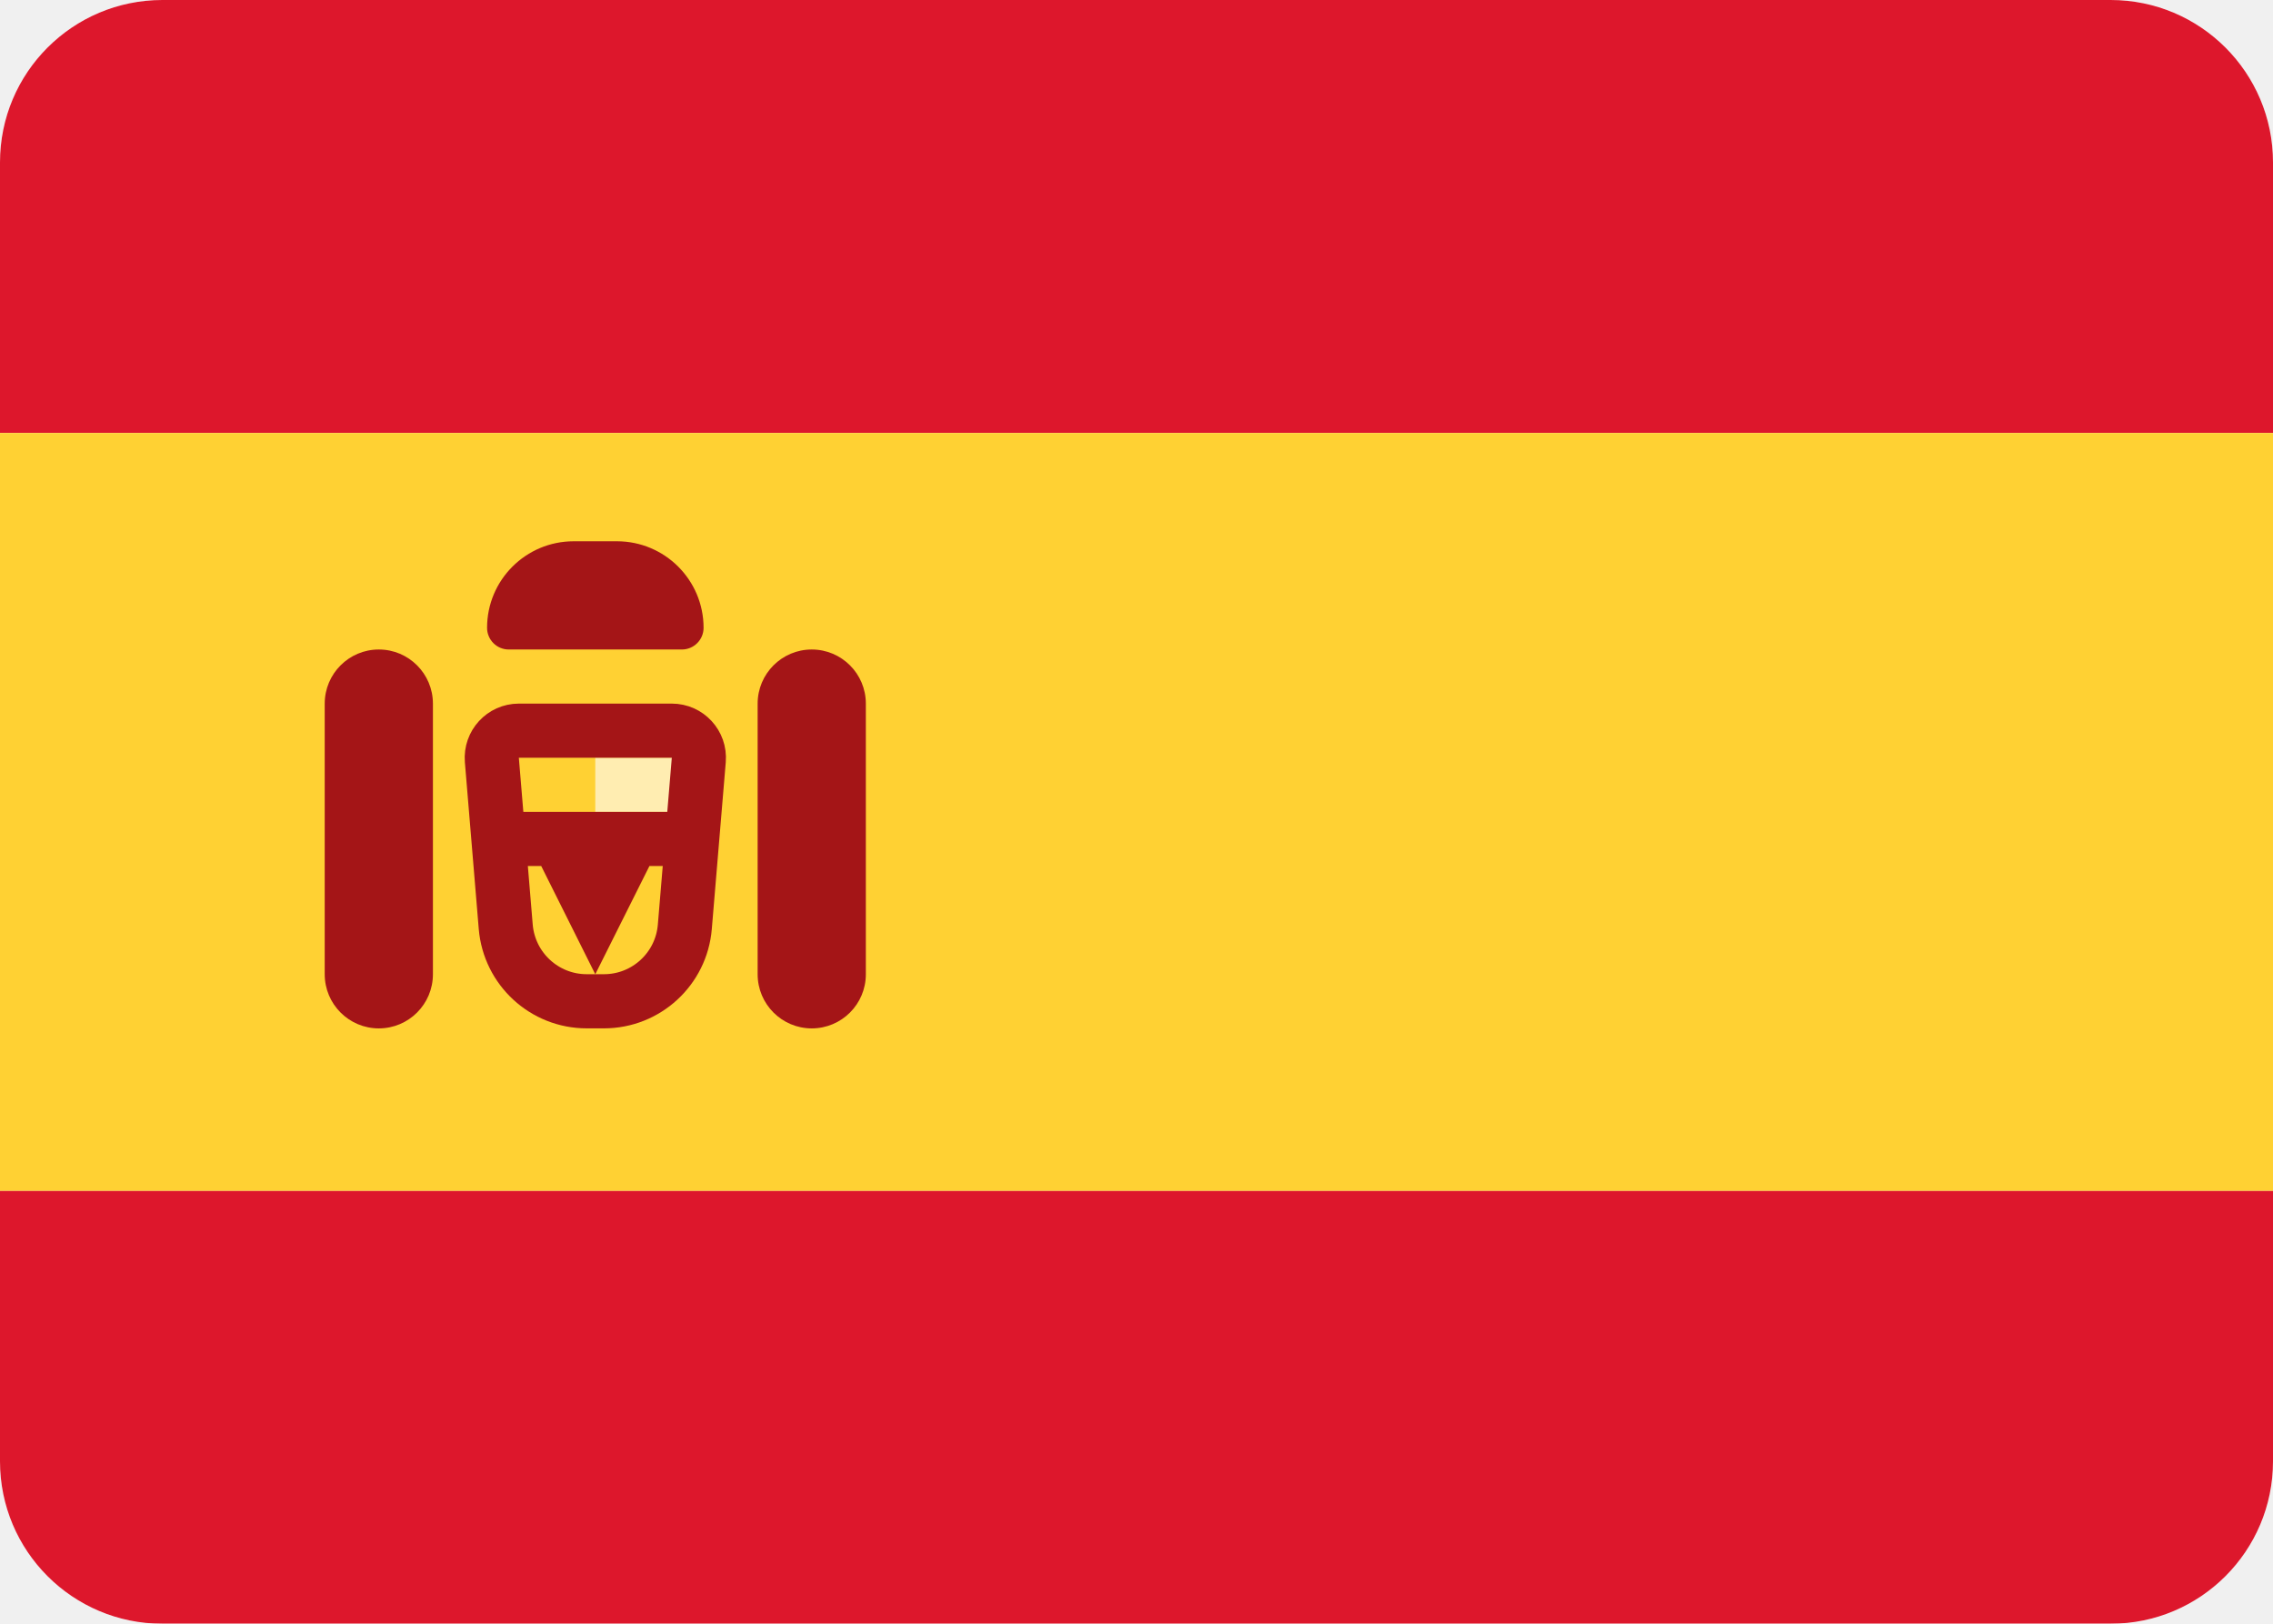
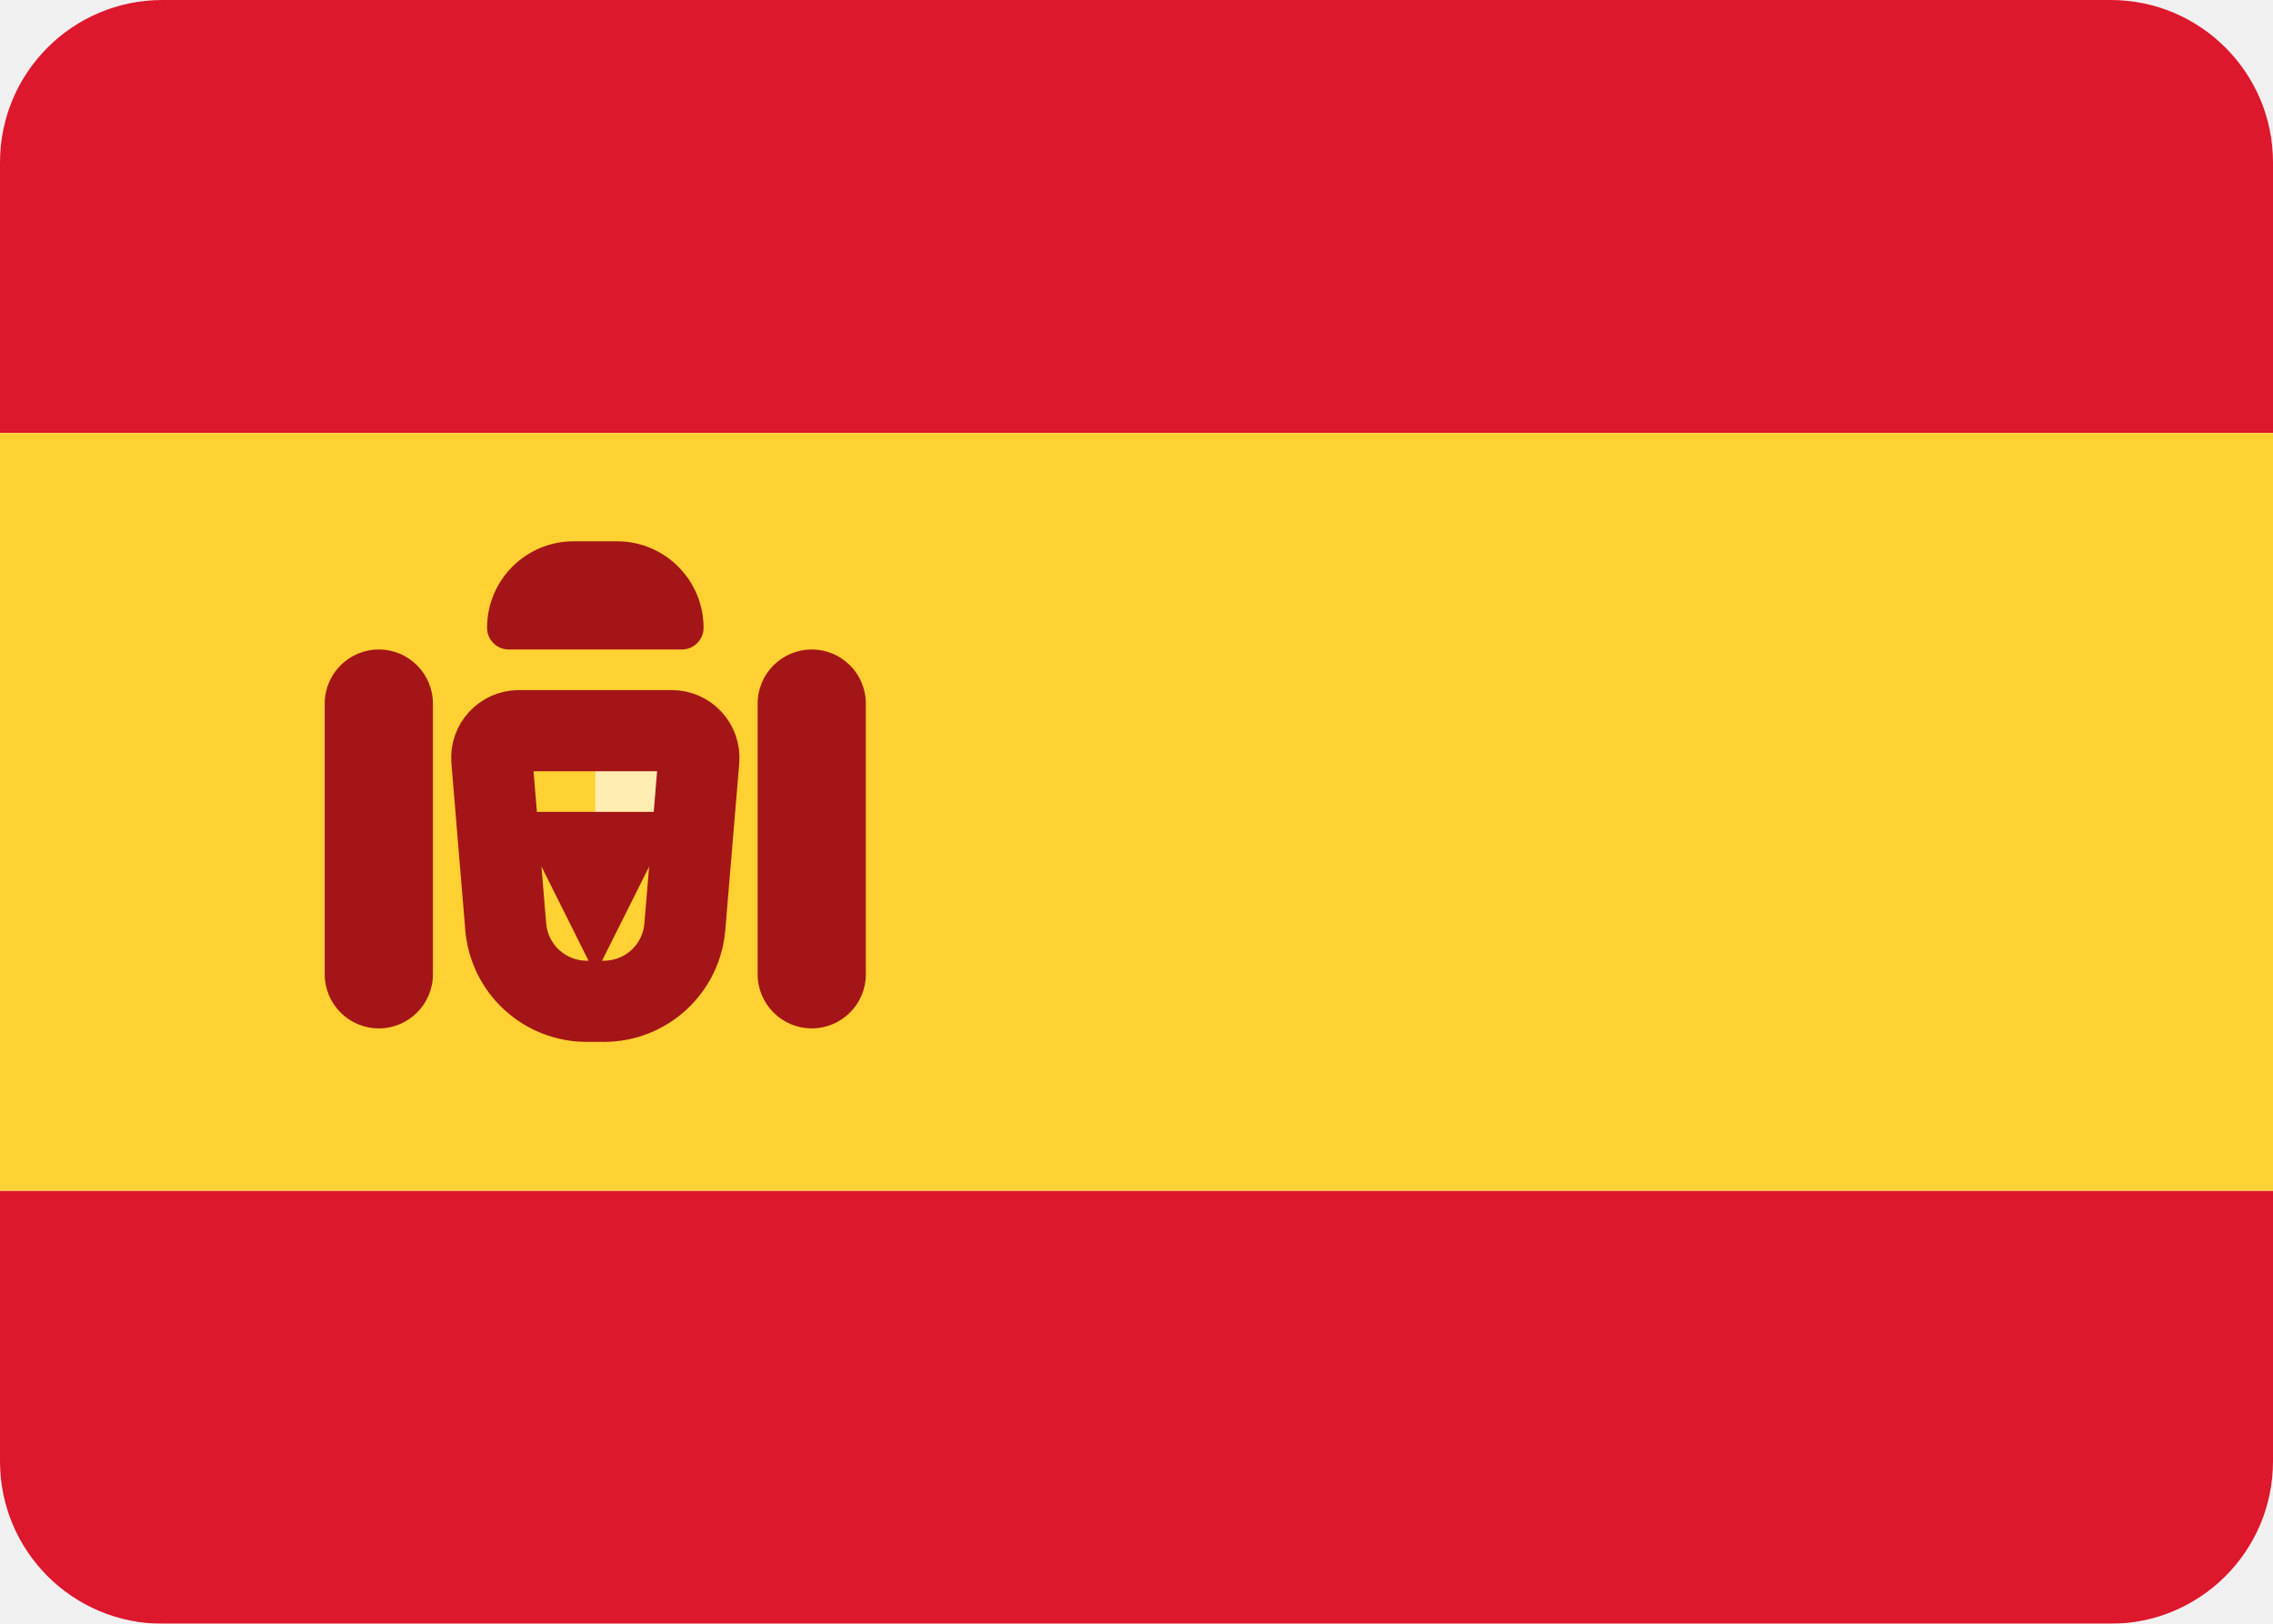
<svg xmlns="http://www.w3.org/2000/svg" width="28" height="20" viewBox="0 0 28 20" fill="none">
  <rect width="28" height="20" rx="2" fill="white" />
  <mask id="mask0" style="mask-type:alpha" maskUnits="userSpaceOnUse" x="0" y="0" width="28" height="20">
    <rect width="28" height="20" rx="2" fill="white" />
  </mask>
  <g mask="url(#mask0)">
    <path fill-rule="evenodd" clip-rule="evenodd" d="M0 5.333H28V0H0V5.333Z" fill="#DD172C" />
    <path fill-rule="evenodd" clip-rule="evenodd" d="M0 20H28V14.666H0V20Z" fill="#DD172C" />
    <path fill-rule="evenodd" clip-rule="evenodd" d="M0 14.667H28V5.333H0V14.667Z" fill="#FFD133" />
    <path fill-rule="evenodd" clip-rule="evenodd" d="M7.333 9.333H8.667V10H7.333V9.333Z" fill="#FFEDB1" />
-     <path d="M6.059 9.361C6.043 9.167 6.196 9 6.391 9H8.276C8.471 9 8.624 9.167 8.608 9.361L8.436 11.416C8.393 11.934 7.96 12.333 7.44 12.333H7.227C6.707 12.333 6.274 11.934 6.23 11.416L6.059 9.361Z" stroke="#A41517" stroke-width="0.667" />
+     <path d="M6.059 9.361C6.043 9.167 6.196 9 6.391 9H8.276C8.471 9 8.624 9.167 8.608 9.361L8.436 11.416C8.393 11.934 7.96 12.333 7.44 12.333H7.227C6.707 12.333 6.274 11.934 6.23 11.416L6.059 9.361Z" stroke="#A41517" strokeWidth="0.667" />
    <path fill-rule="evenodd" clip-rule="evenodd" d="M6 10H8.667V10.667H8L7.333 12L6.667 10.667H6V10Z" fill="#A41517" />
    <rect x="4" y="8" width="1.333" height="4.667" rx="0.667" fill="#A41517" />
    <rect x="9.333" y="8" width="1.333" height="4.667" rx="0.667" fill="#A41517" />
    <path d="M6 7.733C6 7.144 6.478 6.667 7.067 6.667H7.6C8.189 6.667 8.667 7.144 8.667 7.733C8.667 7.88 8.547 8 8.4 8H6.267C6.119 8 6 7.88 6 7.733Z" fill="#A41517" />
  </g>
</svg>
